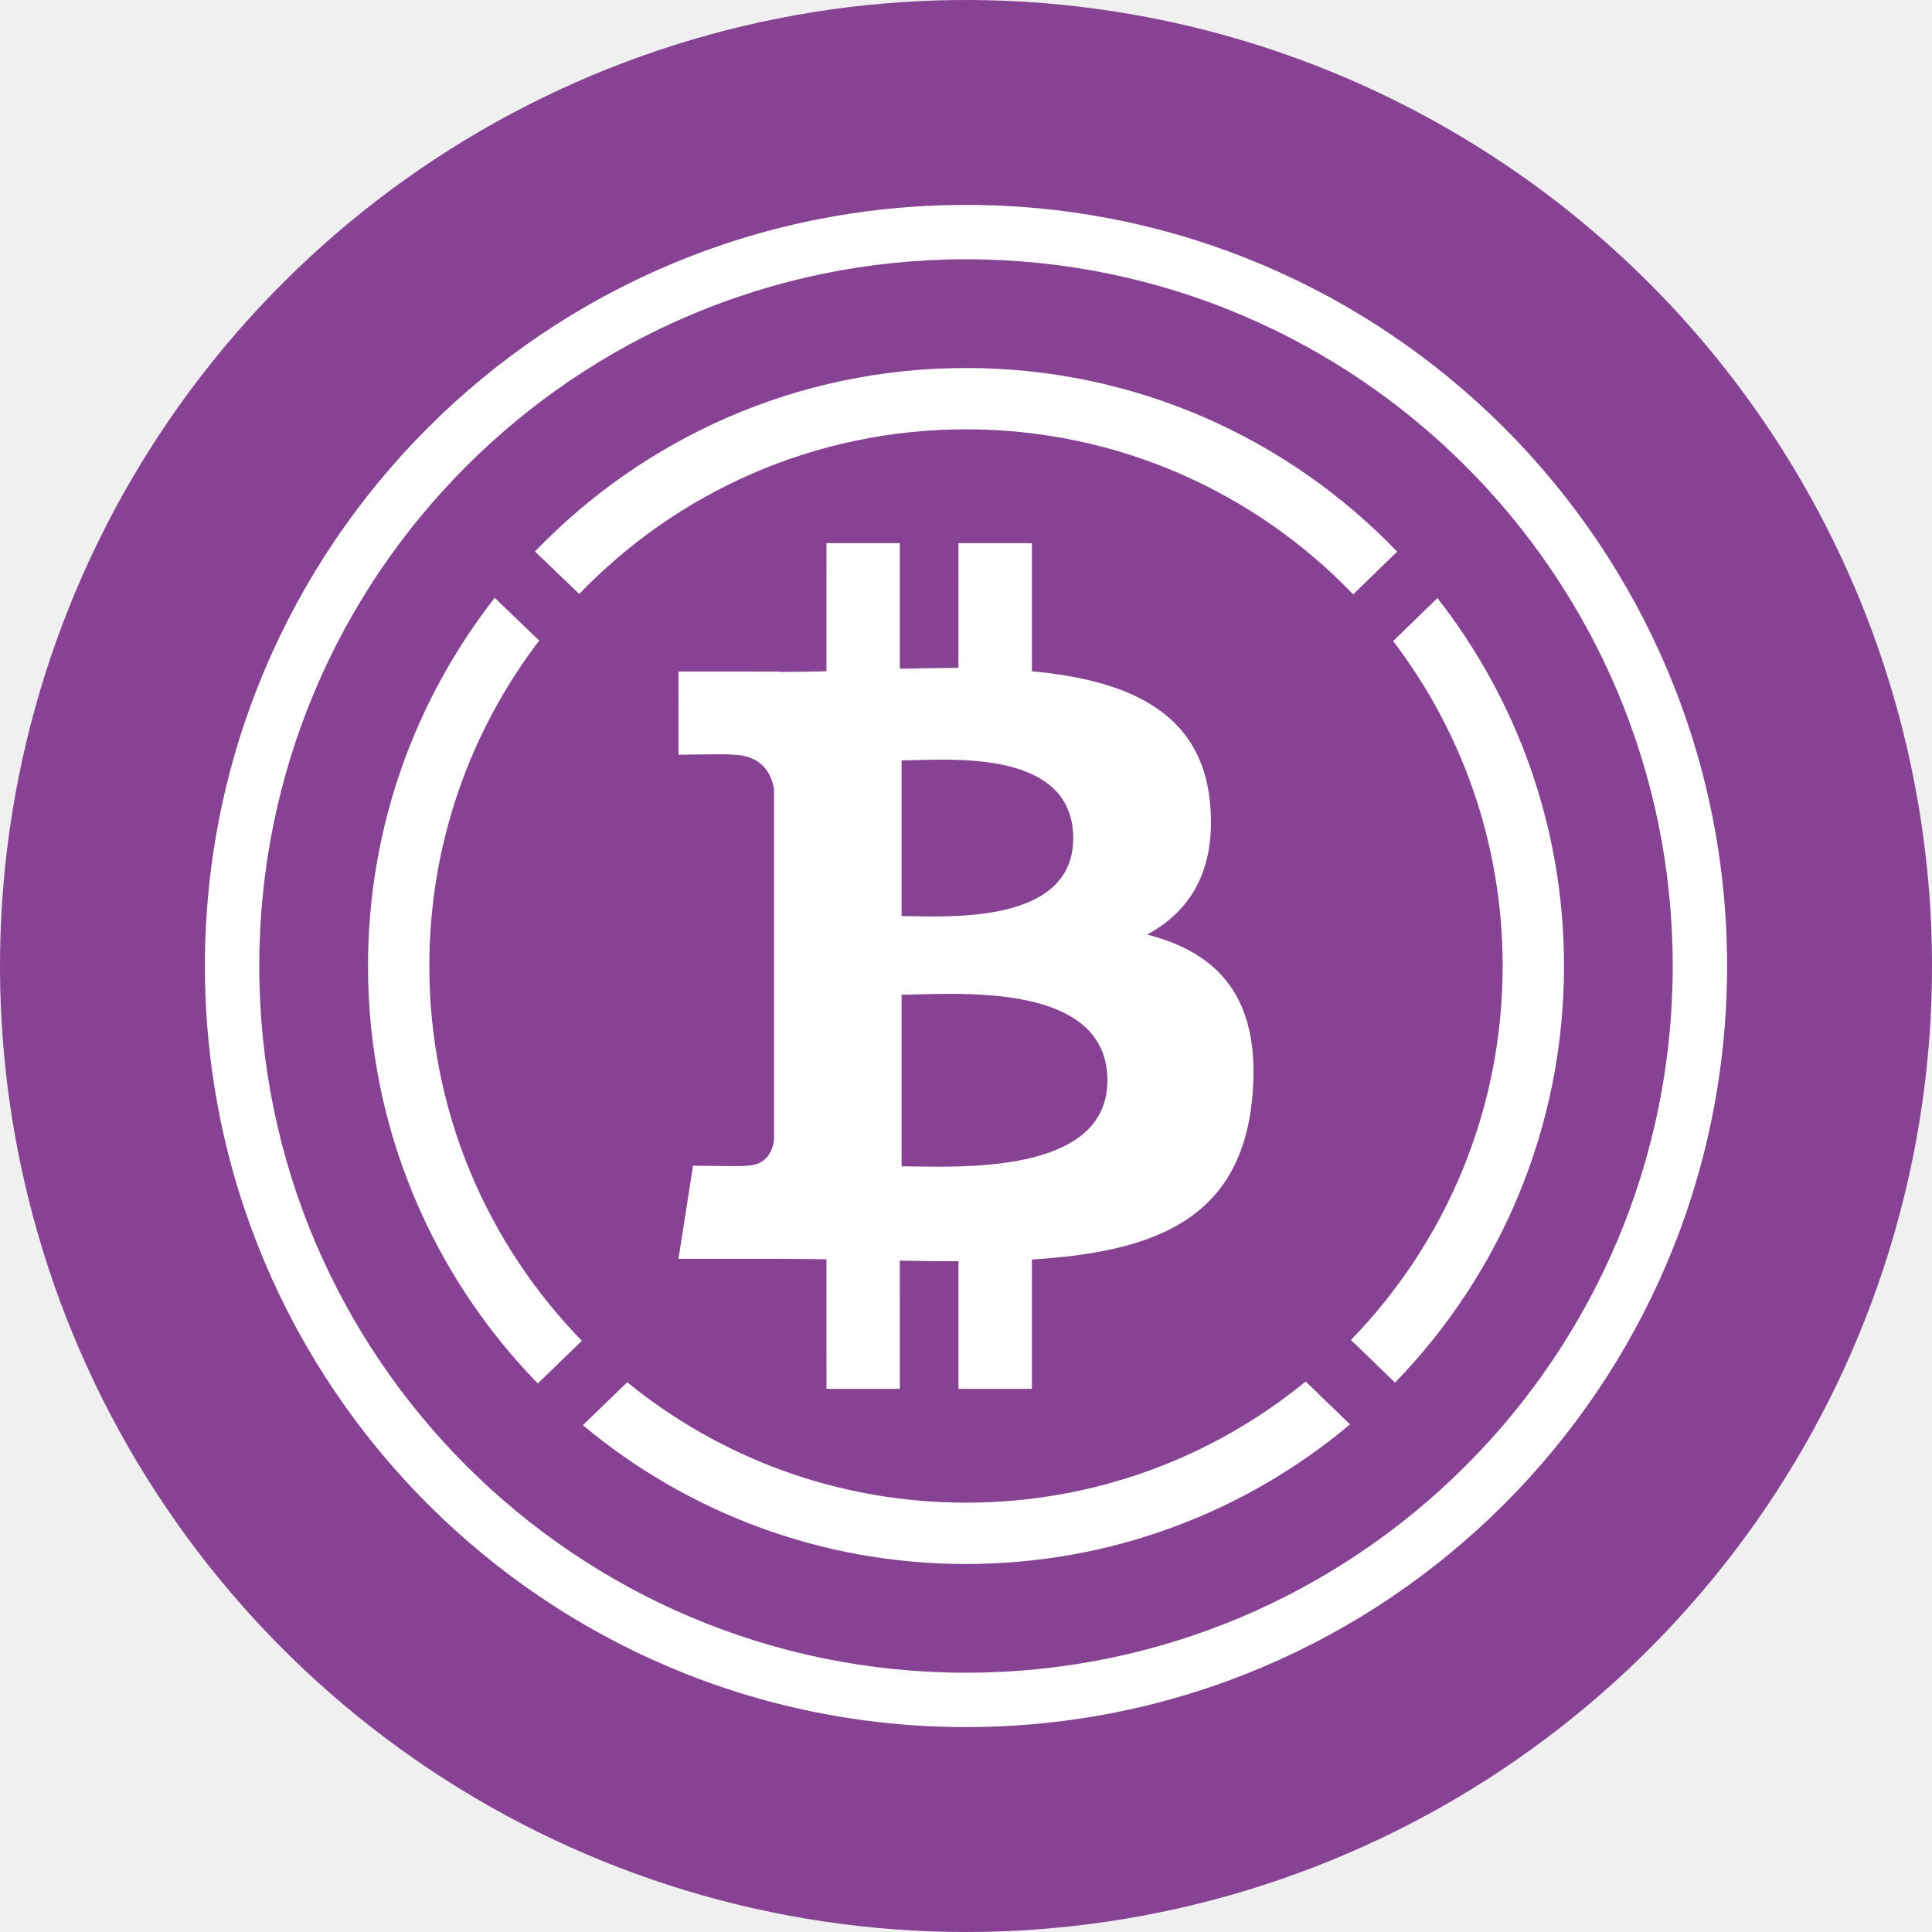
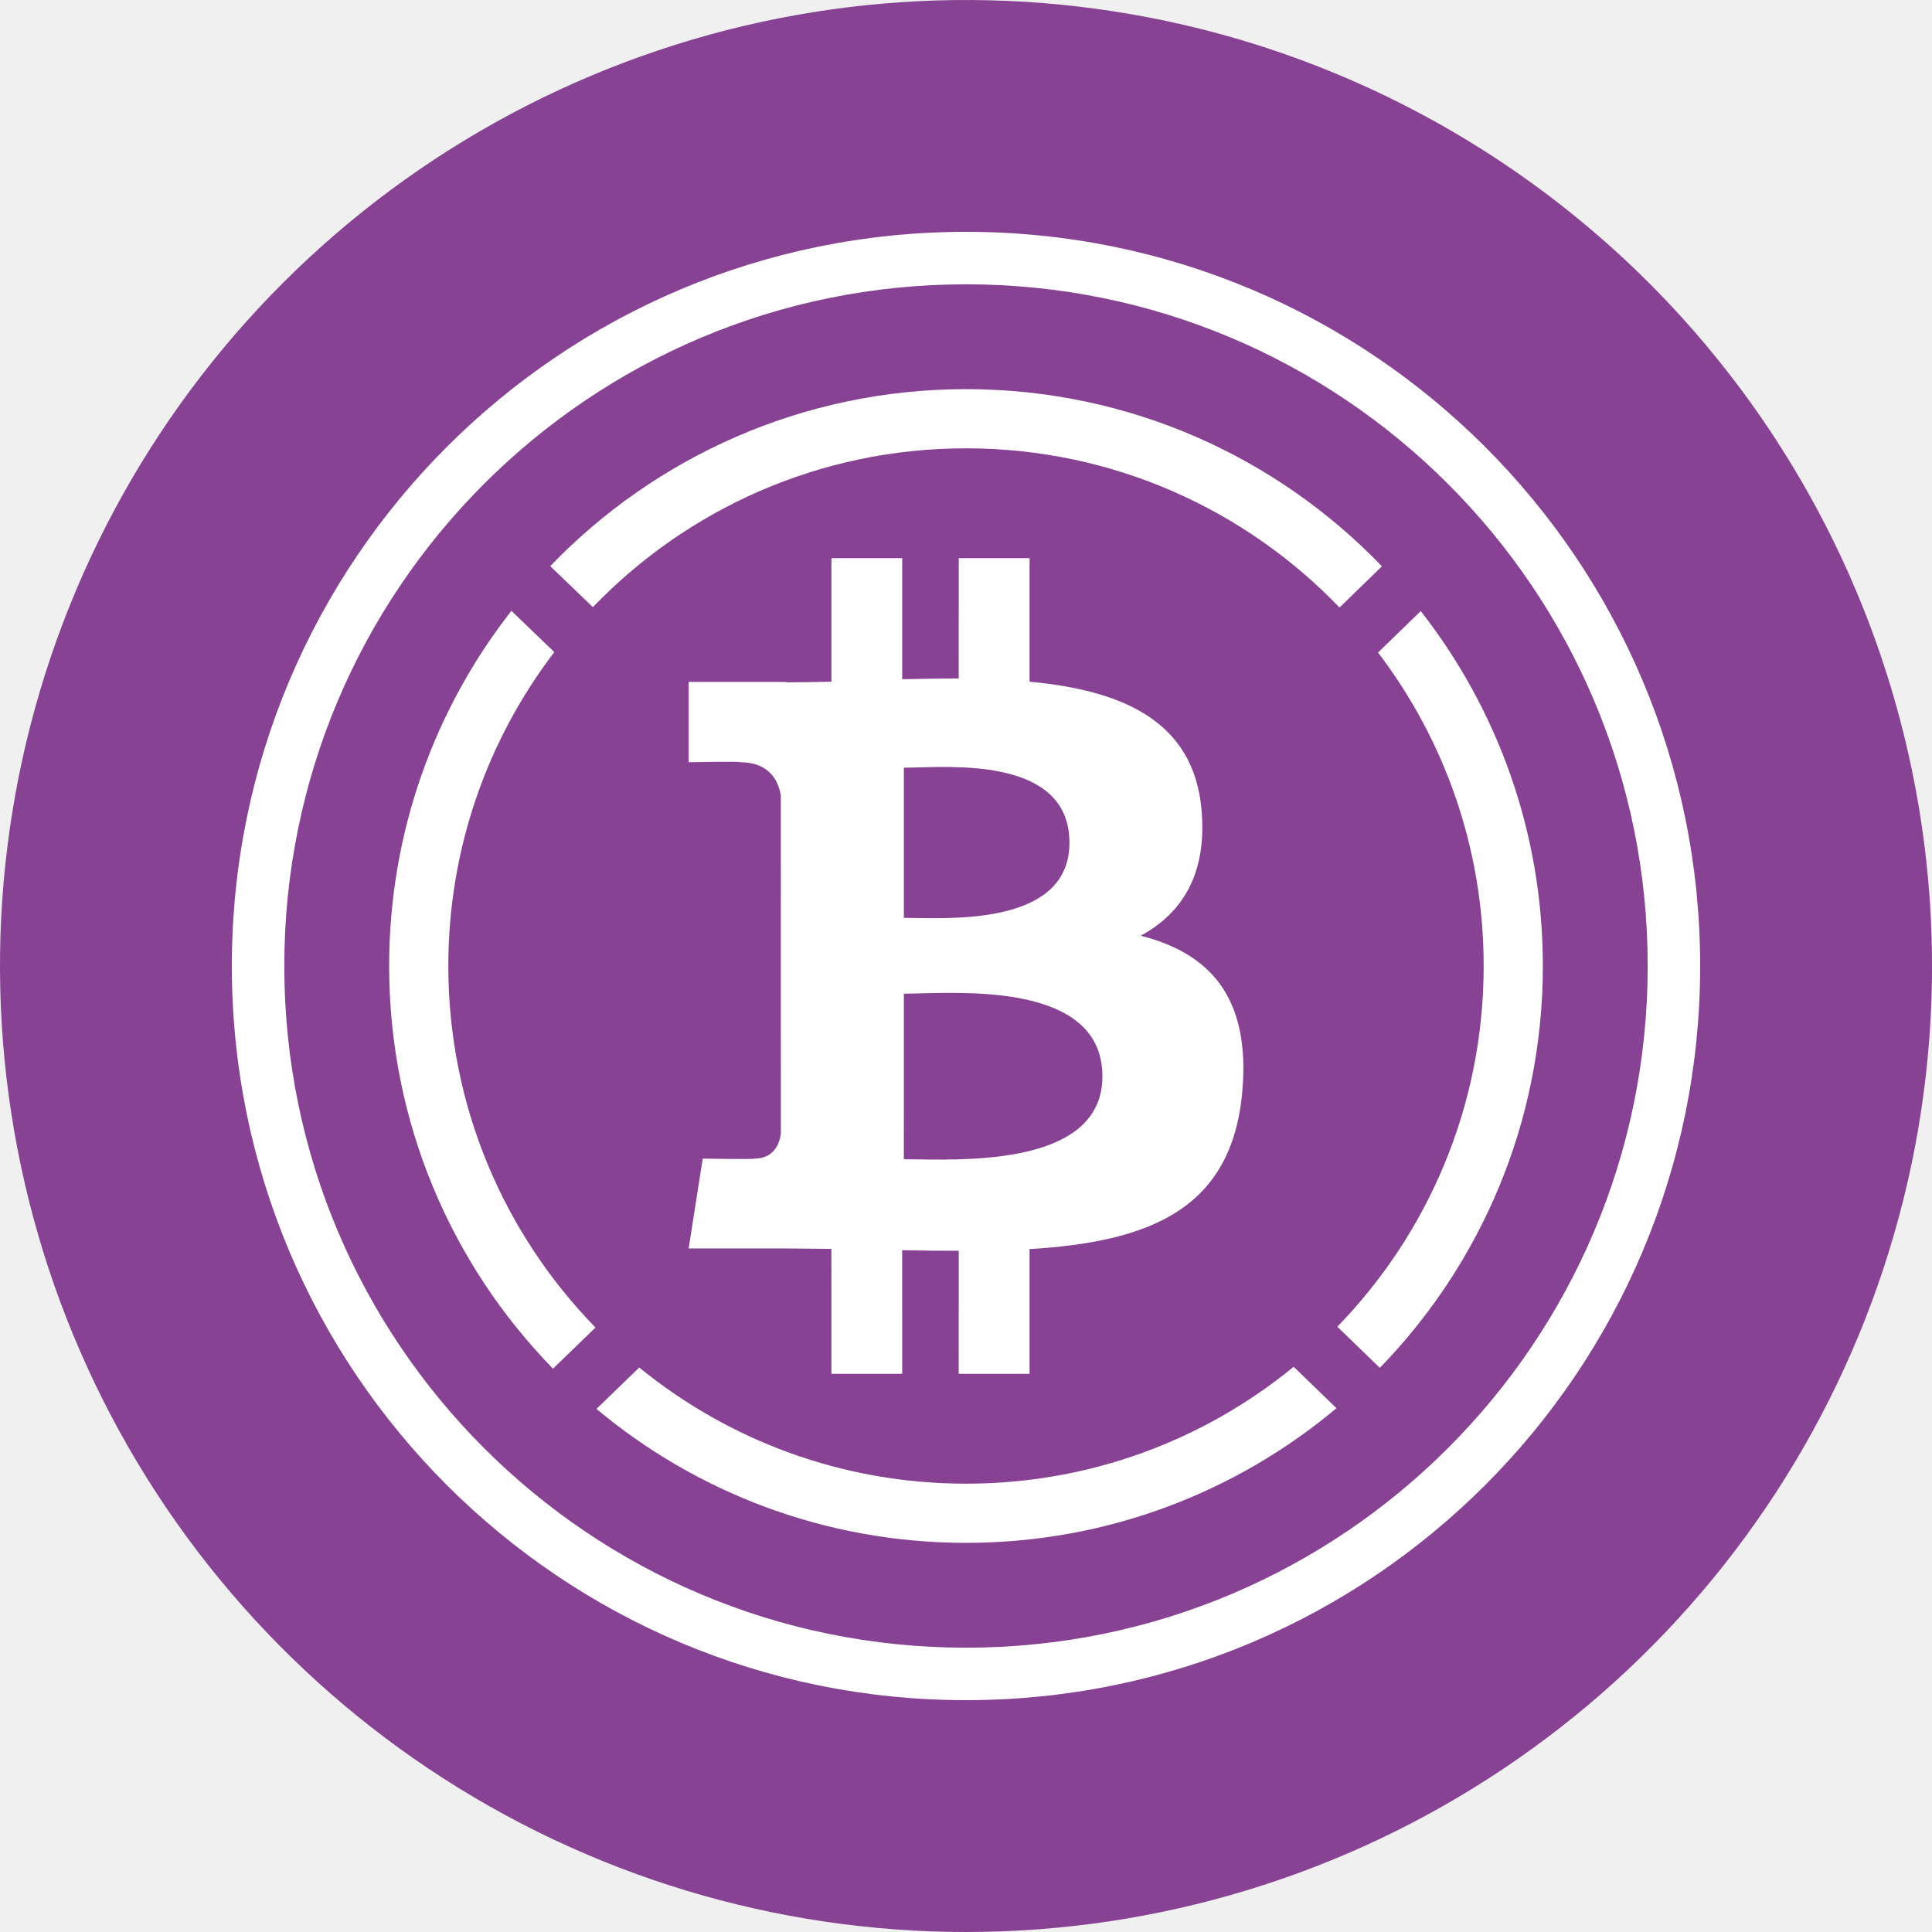
- <svg xmlns="http://www.w3.org/2000/svg" width="128" height="128" viewBox="0 0 128 128" fill="none">
-   <path d="M126.096 79.509C123.027 91.794 116.383 102.892 107.005 111.4C97.626 119.909 85.935 125.443 73.41 127.305C60.884 129.166 48.089 127.27 36.641 121.857C25.194 116.444 15.61 107.757 9.101 96.895C2.593 86.033 -0.547 73.485 0.078 60.838C0.704 48.191 5.067 36.014 12.616 25.847C20.165 15.681 30.56 7.982 42.486 3.725C54.411 -0.532 67.332 -1.156 79.612 1.933C96.054 6.072 110.182 16.565 118.897 31.108C127.611 45.652 130.2 63.059 126.096 79.509Z" fill="#884294" />
-   <path fill-rule="evenodd" clip-rule="evenodd" d="M76 61.919C78.819 60.393 80.583 57.706 80.171 53.228C79.617 47.11 74.644 45.058 68.367 44.474L68.365 35.986H63.502L63.5 44.25C62.221 44.25 60.916 44.277 59.617 44.305L59.617 35.988L54.757 35.987L54.756 44.472C53.703 44.495 52.669 44.517 51.659 44.517V44.492L44.951 44.489L44.952 50.005C44.952 50.005 48.543 49.934 48.484 50.003C50.453 50.005 51.096 51.22 51.281 52.268L51.283 75.518C51.196 76.176 50.831 77.228 49.454 77.23C49.517 77.288 45.916 77.229 45.916 77.229L44.952 83.398H51.28C52.052 83.399 52.816 83.408 53.57 83.416C53.966 83.421 54.363 83.425 54.754 83.429L54.758 92.012L59.617 92.013L59.615 83.52C60.952 83.549 62.242 83.562 63.502 83.56L63.501 92.013H68.364L68.367 83.445C76.542 82.946 82.266 80.758 82.977 72.601C83.551 66.034 80.641 63.103 76 61.919ZM59.734 50.378C60.011 50.378 60.349 50.368 60.732 50.358C64.134 50.262 71.104 50.066 71.105 55.538C71.104 60.888 63.857 60.761 60.534 60.702C60.232 60.697 59.962 60.692 59.734 60.692V50.378ZM59.732 77.272L59.734 65.899C60.063 65.899 60.464 65.889 60.917 65.877C64.995 65.774 73.367 65.561 73.368 71.583C73.369 77.471 64.664 77.341 60.681 77.282C60.323 77.276 60.003 77.272 59.732 77.272Z" fill="white" />
-   <path d="M64 28.444C53.933 28.444 44.843 32.628 38.374 39.352L35.444 36.536C42.653 29.043 52.782 24.381 64 24.381C75.224 24.381 85.359 29.049 92.567 36.549L89.651 39.379C83.181 32.639 74.08 28.444 64 28.444Z" fill="white" />
-   <path d="M32.777 39.608L35.724 42.441C31.157 48.421 28.444 55.894 28.444 64C28.444 73.662 32.298 82.423 38.552 88.831L35.631 91.657C28.67 84.517 24.381 74.759 24.381 64C24.381 54.8 27.516 46.333 32.777 39.608Z" fill="white" />
-   <path d="M41.557 91.578L38.617 94.422C45.492 100.164 54.342 103.619 64 103.619C73.686 103.619 82.561 100.143 89.444 94.37L86.506 91.528C80.376 96.545 72.54 99.555 64 99.555C55.489 99.555 47.677 96.565 41.557 91.578Z" fill="white" />
-   <path d="M92.424 91.599L89.504 88.774C95.725 82.371 99.555 73.633 99.555 64C99.555 55.908 96.852 48.447 92.299 42.472L95.234 39.623C100.488 46.345 103.619 54.807 103.619 64C103.619 74.731 99.353 84.465 92.424 91.599Z" fill="white" />
-   <path fill-rule="evenodd" clip-rule="evenodd" d="M114.424 64C114.424 91.849 91.849 114.424 64 114.424C36.151 114.424 13.576 91.849 13.576 64C13.576 36.151 36.151 13.576 64 13.576C91.849 13.576 114.424 36.151 114.424 64ZM64 110.822C89.859 110.822 110.822 89.859 110.822 64C110.822 38.141 89.859 17.177 64 17.177C38.141 17.177 17.177 38.141 17.177 64C17.177 89.859 38.141 110.822 64 110.822Z" fill="white" />
+ <svg xmlns="http://www.w3.org/2000/svg" width="40" height="40" viewBox="0 0 40 40" fill="none">
+   <g clip-path="url(#clip0)">
+     <path d="M39.405 24.846C38.446 28.686 36.37 32.154 33.439 34.813C30.508 37.471 26.855 39.201 22.941 39.783C19.026 40.364 15.028 39.772 11.45 38.08C7.873 36.389 4.878 33.674 2.844 30.28C0.81 26.885 -0.171 22.964 0.024 19.012C0.22 15.06 1.583 11.254 3.942 8.077C6.301 4.9 9.55 2.494 13.277 1.164C17.003 -0.166 21.041 -0.361 24.879 0.604C30.017 1.898 34.432 5.177 37.155 9.721C39.879 14.266 40.688 19.706 39.405 24.846Z" fill="#884294" />
+     <path fill-rule="evenodd" clip-rule="evenodd" d="M23.617 19.373C24.467 18.913 24.999 18.103 24.875 16.753C24.707 14.909 23.209 14.29 21.316 14.114L21.316 11.556H19.85L19.849 14.047C19.464 14.047 19.07 14.055 18.679 14.063L18.679 11.556L17.214 11.556L17.214 14.114C16.896 14.12 16.584 14.127 16.28 14.127V14.119L14.258 14.118L14.258 15.781C14.258 15.781 15.341 15.76 15.323 15.781C15.916 15.781 16.11 16.148 16.166 16.464L16.167 23.472C16.14 23.671 16.03 23.988 15.615 23.988C15.634 24.006 14.549 23.988 14.549 23.988L14.258 25.847H16.166C16.398 25.848 16.629 25.85 16.856 25.853C16.976 25.854 17.095 25.856 17.213 25.857L17.214 28.444L18.679 28.444L18.678 25.884C19.081 25.893 19.47 25.897 19.85 25.896L19.849 28.444H21.316L21.316 25.861C23.781 25.711 25.506 25.052 25.721 22.593C25.893 20.613 25.017 19.73 23.617 19.373ZM18.714 15.894C18.798 15.894 18.899 15.891 19.015 15.888C20.041 15.859 22.141 15.8 22.142 17.449C22.141 19.062 19.957 19.023 18.955 19.006C18.864 19.004 18.783 19.003 18.714 19.003V15.894ZM18.713 24.001L18.714 20.573C18.813 20.573 18.934 20.569 19.071 20.566C20.3 20.535 22.824 20.471 22.824 22.286C22.824 24.061 20.2 24.022 19 24.004C18.892 24.002 18.795 24.001 18.713 24.001Z" fill="white" />
+     <path d="M20 9.282C16.965 9.282 14.225 10.543 12.275 12.57L11.392 11.721C13.565 9.463 16.618 8.057 20 8.057C23.384 8.057 26.438 9.464 28.611 11.725L27.733 12.578C25.782 10.547 23.039 9.282 20 9.282Z" fill="white" />
+     <path d="M10.588 12.647L11.476 13.501C10.1 15.304 9.282 17.556 9.282 20C9.282 22.912 10.444 25.553 12.329 27.485L11.449 28.337C9.35 26.185 8.057 23.243 8.057 20C8.057 17.227 9.002 14.674 10.588 12.647Z" fill="white" />
+     <path d="M13.235 28.313L12.349 29.17C14.421 30.901 17.089 31.943 20 31.943C22.92 31.943 25.595 30.895 27.67 29.155L26.784 28.298C24.936 29.811 22.574 30.718 20 30.718C17.435 30.718 15.08 29.817 13.235 28.313Z" fill="white" />
+     <path d="M28.568 28.32L27.688 27.468C29.563 25.538 30.718 22.904 30.718 20C30.718 17.561 29.903 15.312 28.531 13.51L29.415 12.652C30.999 14.678 31.943 17.229 31.943 20C31.943 23.235 30.657 26.169 28.568 28.32Z" fill="white" />
+     <path fill-rule="evenodd" clip-rule="evenodd" d="M35.2 20C35.2 28.395 28.395 35.2 20 35.2C11.605 35.2 4.8 28.395 4.8 20C4.8 11.605 11.605 4.8 20 4.8C28.395 4.8 35.2 11.605 35.2 20ZM20 34.114C27.795 34.114 34.114 27.795 34.114 20C34.114 12.205 27.795 5.886 20 5.886C12.205 5.886 5.886 12.205 5.886 20C5.886 27.795 12.205 34.114 20 34.114Z" fill="white" />
+   </g>
+   <defs>
+     <clipPath id="clip0">
+       <rect width="40" height="40" fill="white" />
+     </clipPath>
+   </defs>
</svg>
